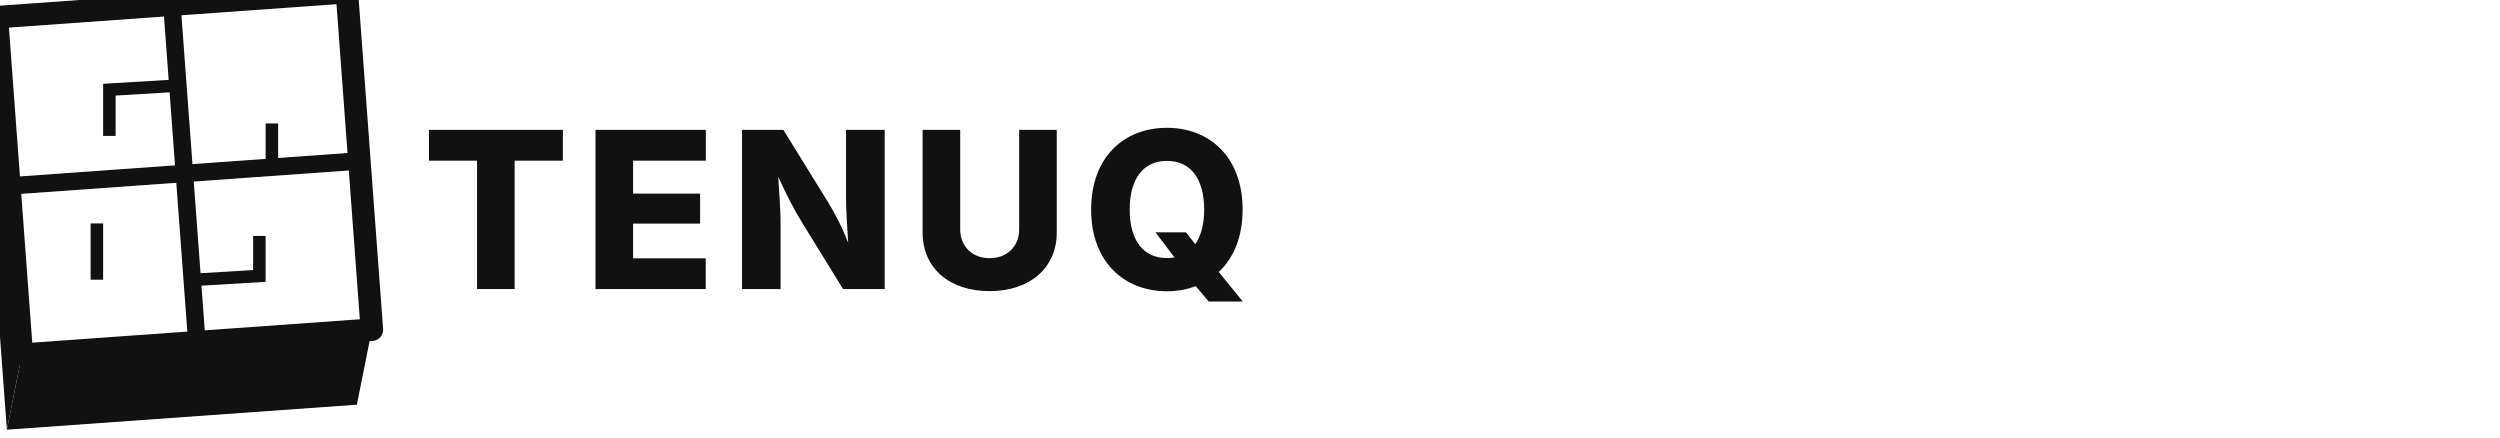
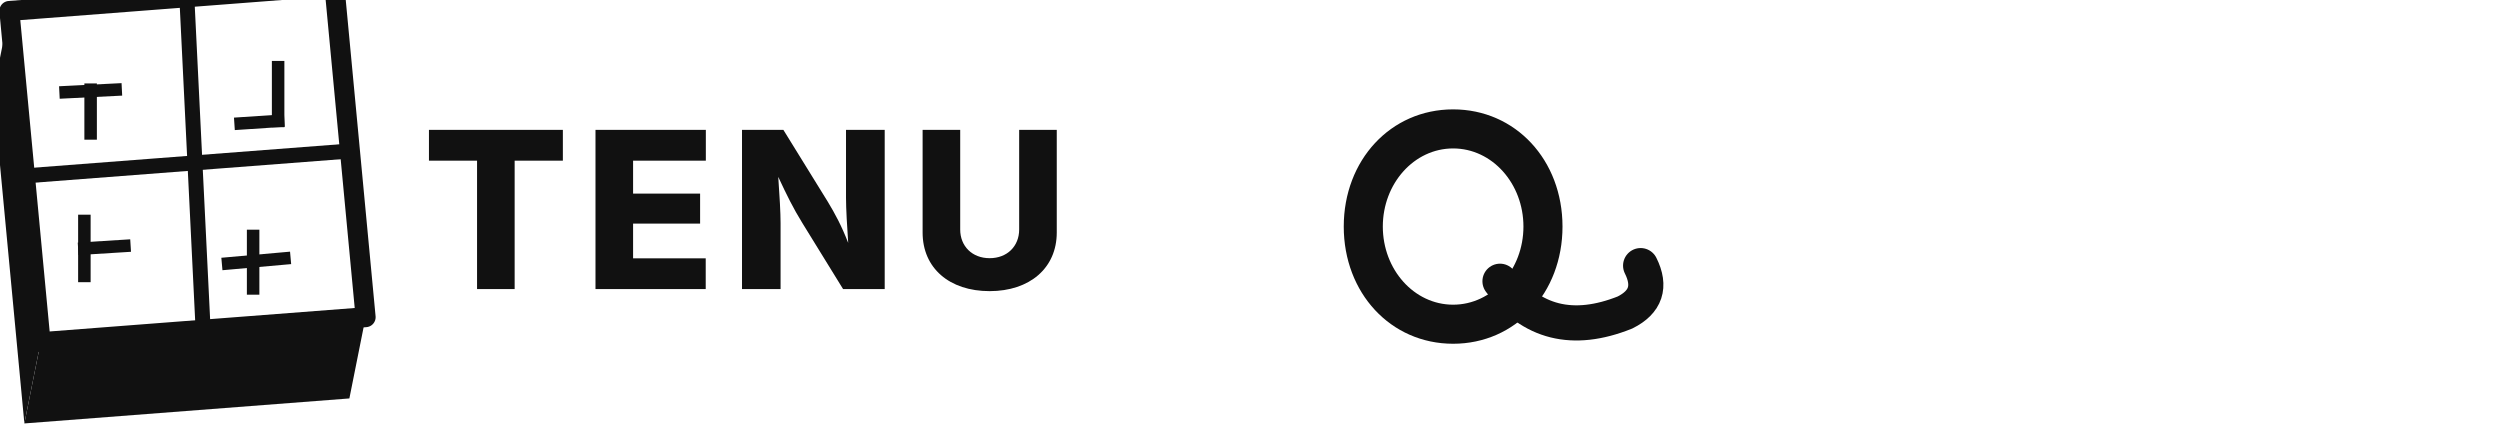
<svg xmlns="http://www.w3.org/2000/svg" width="320" height="56" viewBox="0 0 320 56" fill="none">
  <g transform="translate(22, 27) scale(0.16)">
-     <path d="M-140,-155 L140,-175 L160,95 L-120,115 Z" stroke="#111111" stroke-width="18" stroke-linejoin="round" fill="none" />
-     <line x1="0" y1="-165" x2="20" y2="105" stroke="#111111" stroke-width="14" />
-     <line x1="-130" y1="-20" x2="150" y2="-40" stroke="#111111" stroke-width="14" />
-     <path d="M0,-100 L-50,-97 L-50,-65" stroke="#111111" stroke-width="10" stroke-linecap="square" fill="none" />
-     <path d="M80,-65 L80,-35" stroke="#111111" stroke-width="10" stroke-linecap="square" />
-     <path d="M-60,15 L-60,50" stroke="#111111" stroke-width="10" stroke-linecap="square" />
-     <path d="M20,55 L70,52 L70,25" stroke="#111111" stroke-width="10" stroke-linecap="square" fill="none" />
-     <path d="M-120,115 L160,95 L148,155 L-132,175 Z" fill="#111111" />
-     <path d="M-140,-155 L-120,115 L-132,175 L-152,-95 Z" fill="#111111" />
+     <path d="M-130,-160 L130,-180 L155,85 L-105,105 Z" stroke="#111111" stroke-width="16" stroke-linejoin="round" fill="none" />
+     <line x1="12" y1="-170" x2="25" y2="95" stroke="#111111" stroke-width="12" />
+     <line x1="-118" y1="-28" x2="143" y2="-48" stroke="#111111" stroke-width="12" />
+     <path d="M-85,-95 L-45,-97" stroke="#111111" stroke-width="10" stroke-linecap="square" fill="none" />
+     <path d="M-65,-97 L-65,-62" stroke="#111111" stroke-width="10" stroke-linecap="square" fill="none" />
+     <path d="M85,-115 L85,-72" stroke="#111111" stroke-width="10" stroke-linecap="square" fill="none" />
+     <path d="M85,-72 L55,-70" stroke="#111111" stroke-width="10" stroke-linecap="square" fill="none" />
+     <path d="M-70,8 L-70,52" stroke="#111111" stroke-width="10" stroke-linecap="square" fill="none" />
+     <path d="M-70,30 L-38,28" stroke="#111111" stroke-width="10" stroke-linecap="square" fill="none" />
+     <path d="M65,20 L65,62" stroke="#111111" stroke-width="10" stroke-linecap="square" fill="none" />
+     <path d="M45,42 L90,38" stroke="#111111" stroke-width="10" stroke-linecap="square" fill="none" />
+     <path d="M-105,105 L155,85 L142,150 L-118,170 Z" fill="#111111" />
+     <path d="M-130,-160 L-105,105 L-118,170 L-143,-95 Z" fill="#111111" />
  </g>
-   <text x="54" y="37" font-family="'DM Sans', 'Inter', -apple-system, BlinkMacSystemFont, sans-serif" font-weight="800" font-size="28" fill="#111111" letter-spacing="0.06em">TENUQ</text>
+   <text x="54" y="37" font-family="'DM Sans', 'Inter', -apple-system, BlinkMacSystemFont, sans-serif" font-weight="800" font-size="28" fill="#111111" letter-spacing="0.06em">TENU</text>
+   <g transform="translate(170, 12)">
+     <path d="M16,2 C8,2 2,8.5 2,17 C2,25.5 8,32 16,32 C24,32 30,25.5 30,17 C30,8.5 24,2 16,2 Z M16,7 C21,7 25,11.5 25,17 C25,22.5 21,27 16,27 C11,27 7,22.5 7,17 C7,11.5 11,7 16,7 Z" fill="#111111" />
+     <path d="M22,24 Q28,32 38,28 Q42,26 40,22" stroke="#111111" stroke-width="4.5" stroke-linecap="round" fill="none" />
+   </g>
</svg>
